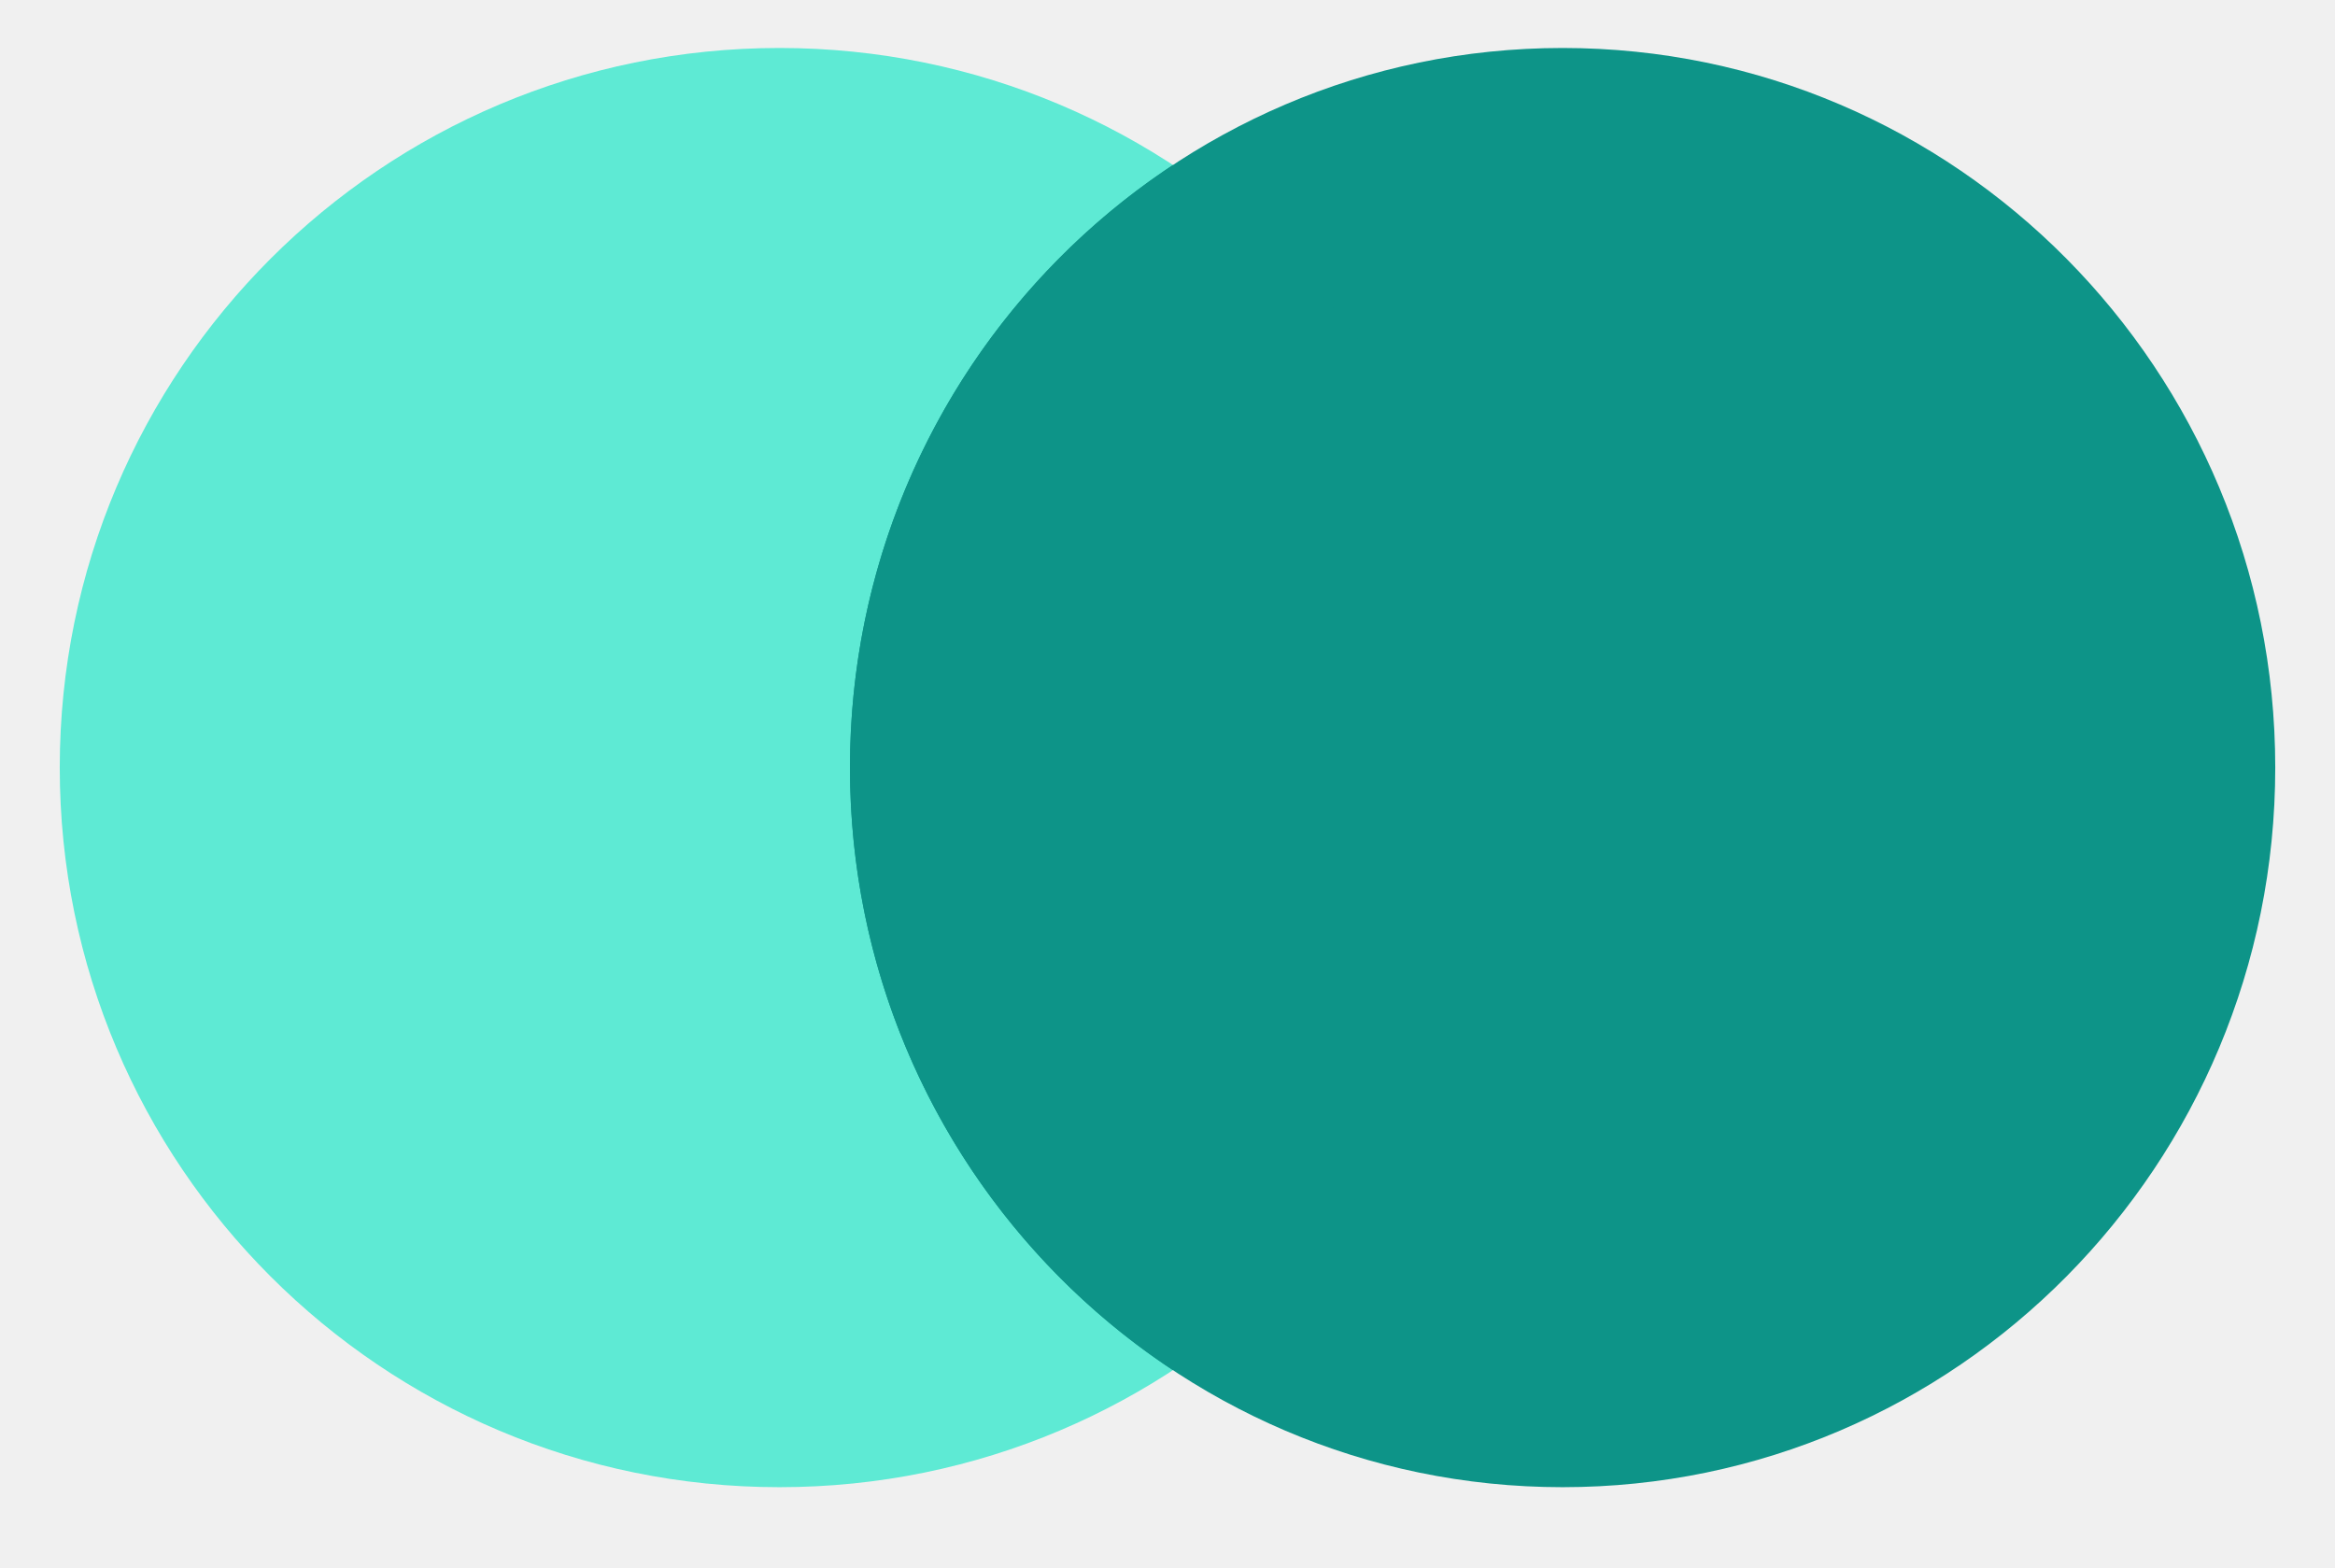
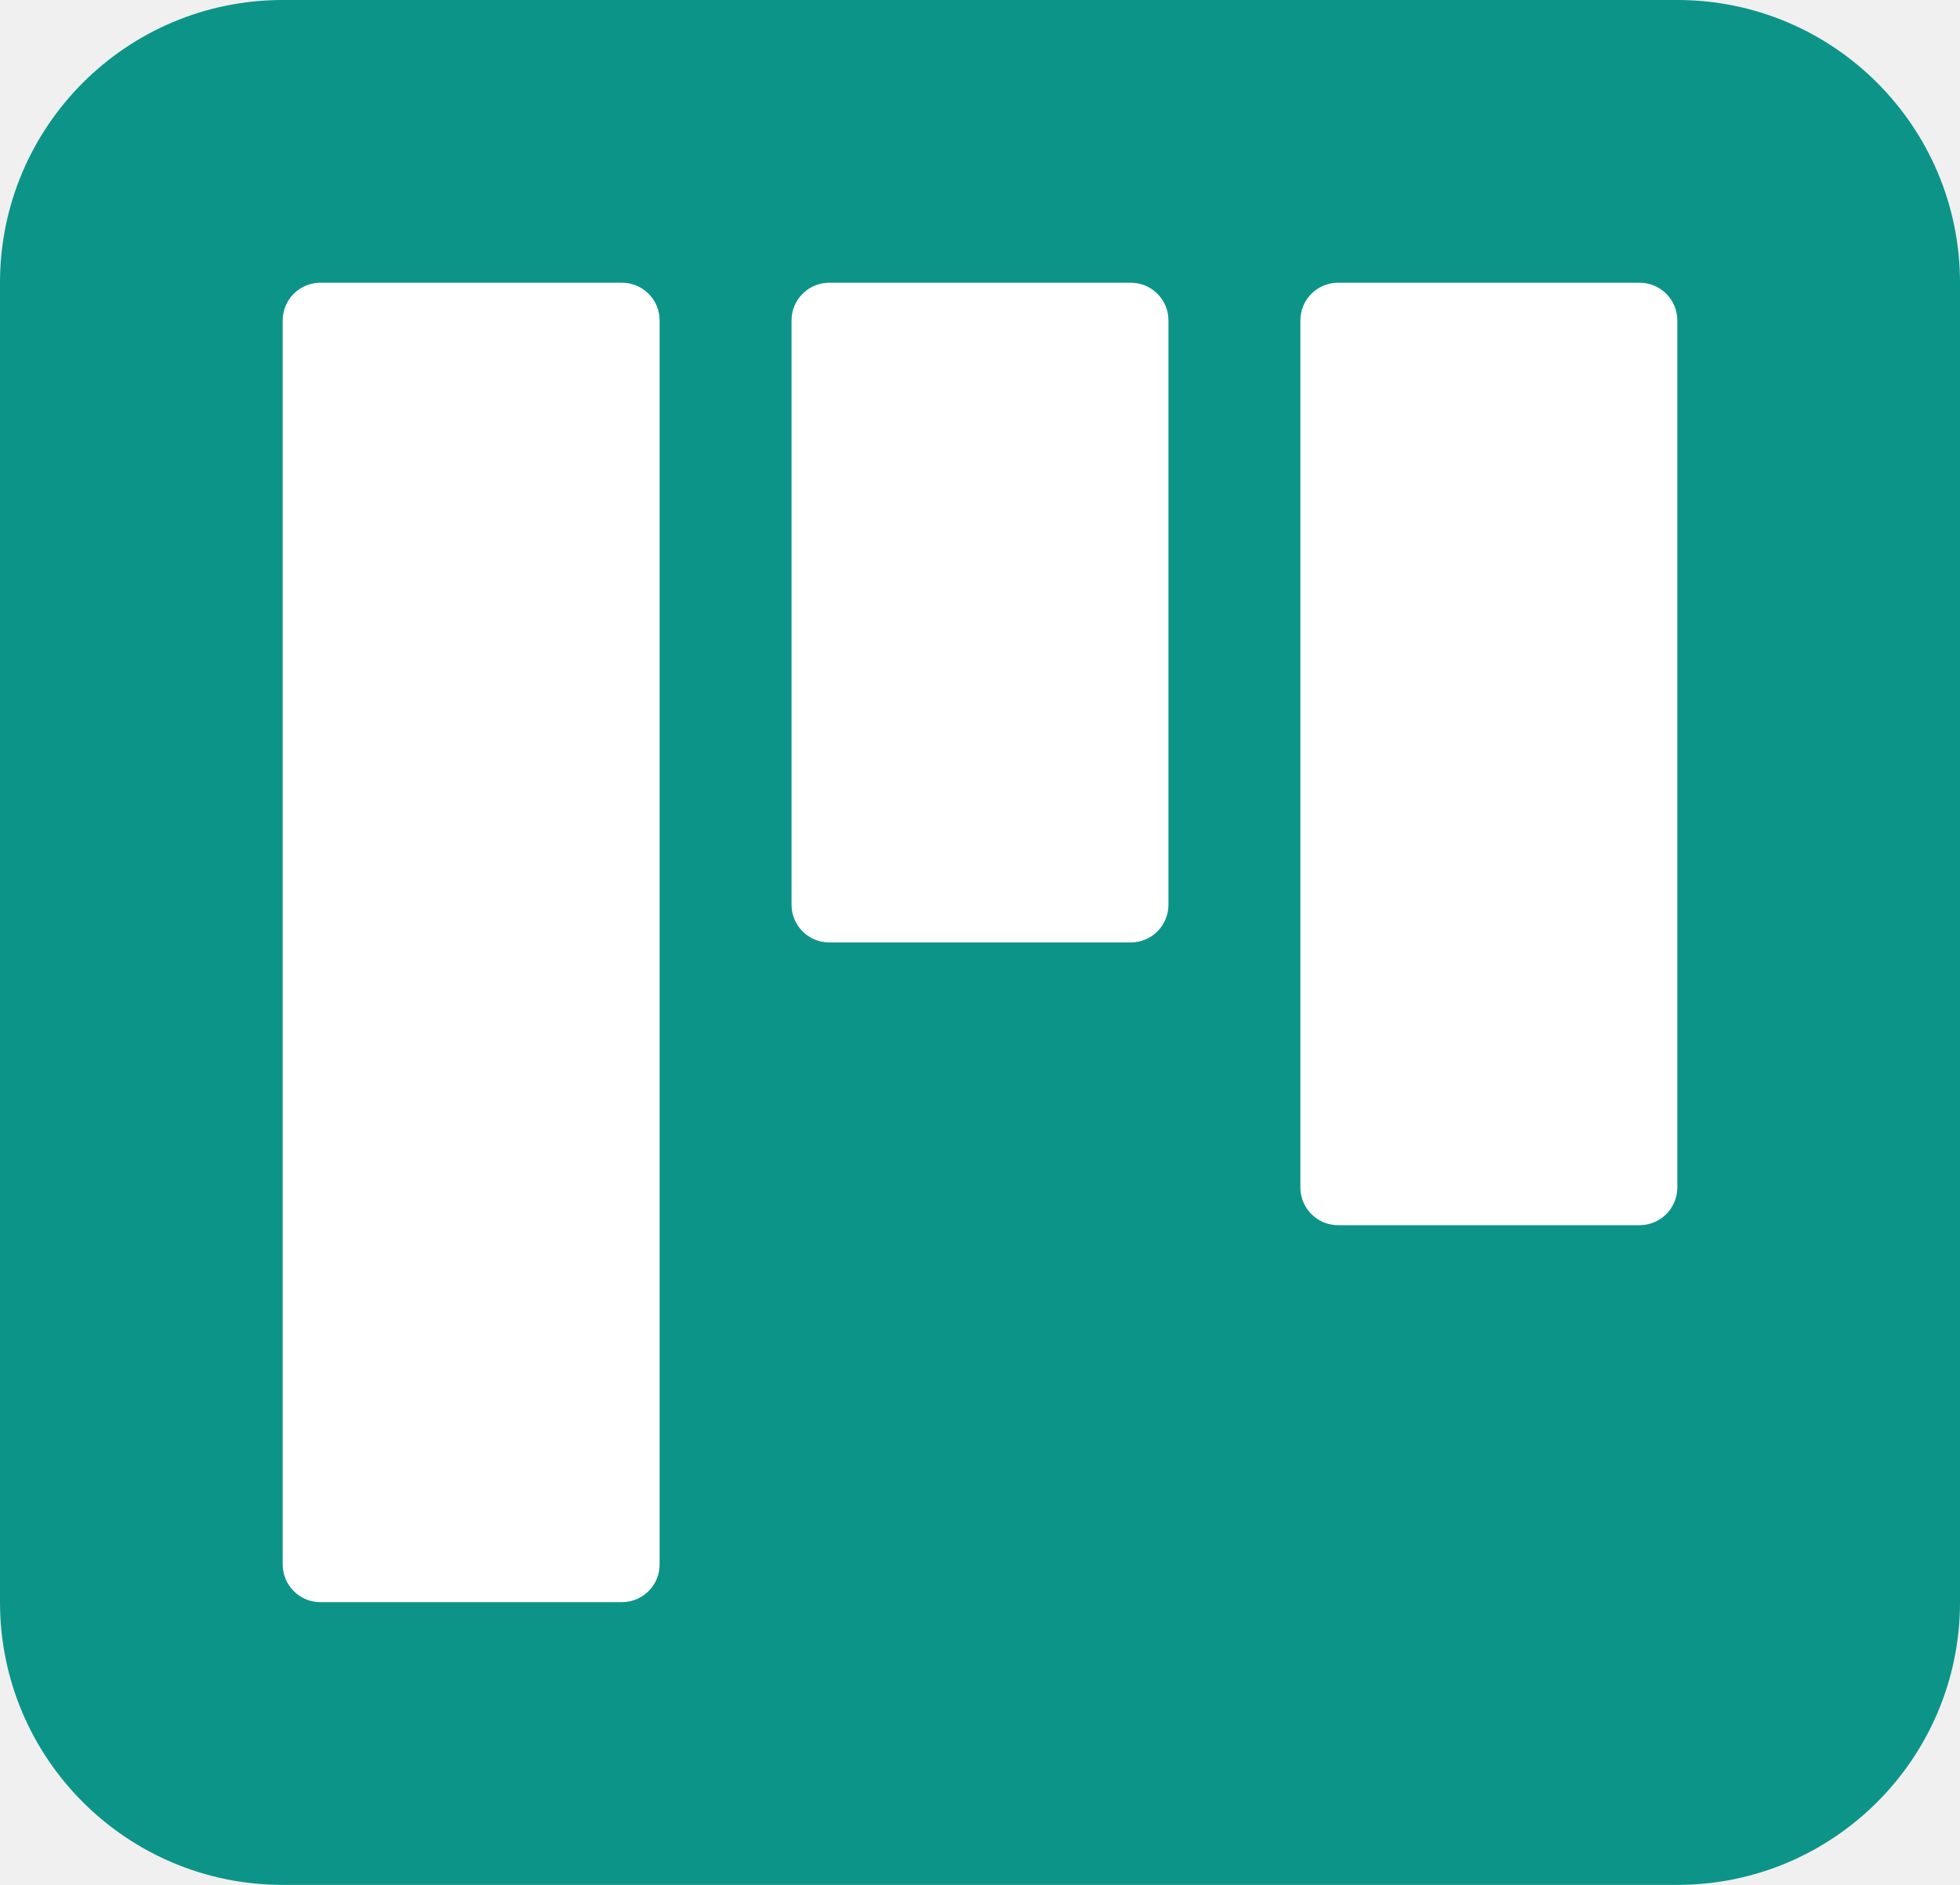
- <svg xmlns="http://www.w3.org/2000/svg" id="logo-14" width="73" height="49" viewBox="0 0 73 49" fill="none">
-   <path d="M46.868 24C46.868 36.426 36.794 46.5 24.368 46.5C11.941 46.5 1.868 36.426 1.868 24C1.868 11.574 11.941 1.5 24.368 1.5C36.794 1.5 46.868 11.574 46.868 24Z" class="ccustom" fill="#5eead4" />
-   <path d="M71.132 24C71.132 36.426 61.157 46.5 48.853 46.5C36.548 46.5 26.573 36.426 26.573 24C26.573 11.574 36.548 1.5 48.853 1.5C61.157 1.5 71.132 11.574 71.132 24Z" class="ccompli1" fill="#0d9488" />
-   <path d="M36.67 42.842C42.811 38.824 46.868 31.886 46.868 24C46.868 16.114 42.811 9.176 36.67 5.159C30.59 9.176 26.573 16.114 26.573 24C26.573 31.886 30.59 38.824 36.67 42.842Z" class="ccompli2" fill="#0d9488" />
+ <svg xmlns="http://www.w3.org/2000/svg" width="104" height="100" viewBox="0 0 104 100" fill="none">
+   <rect width="104" height="100" rx="15" fill="#0D9488" />
+   <rect x="15" y="15" width="20" height="70" rx="2" fill="white" />
+   <rect x="42" y="15" width="20" height="35" rx="2" fill="white" />
+   <rect x="69" y="15" width="20" height="50" rx="2" fill="white" />
</svg>
